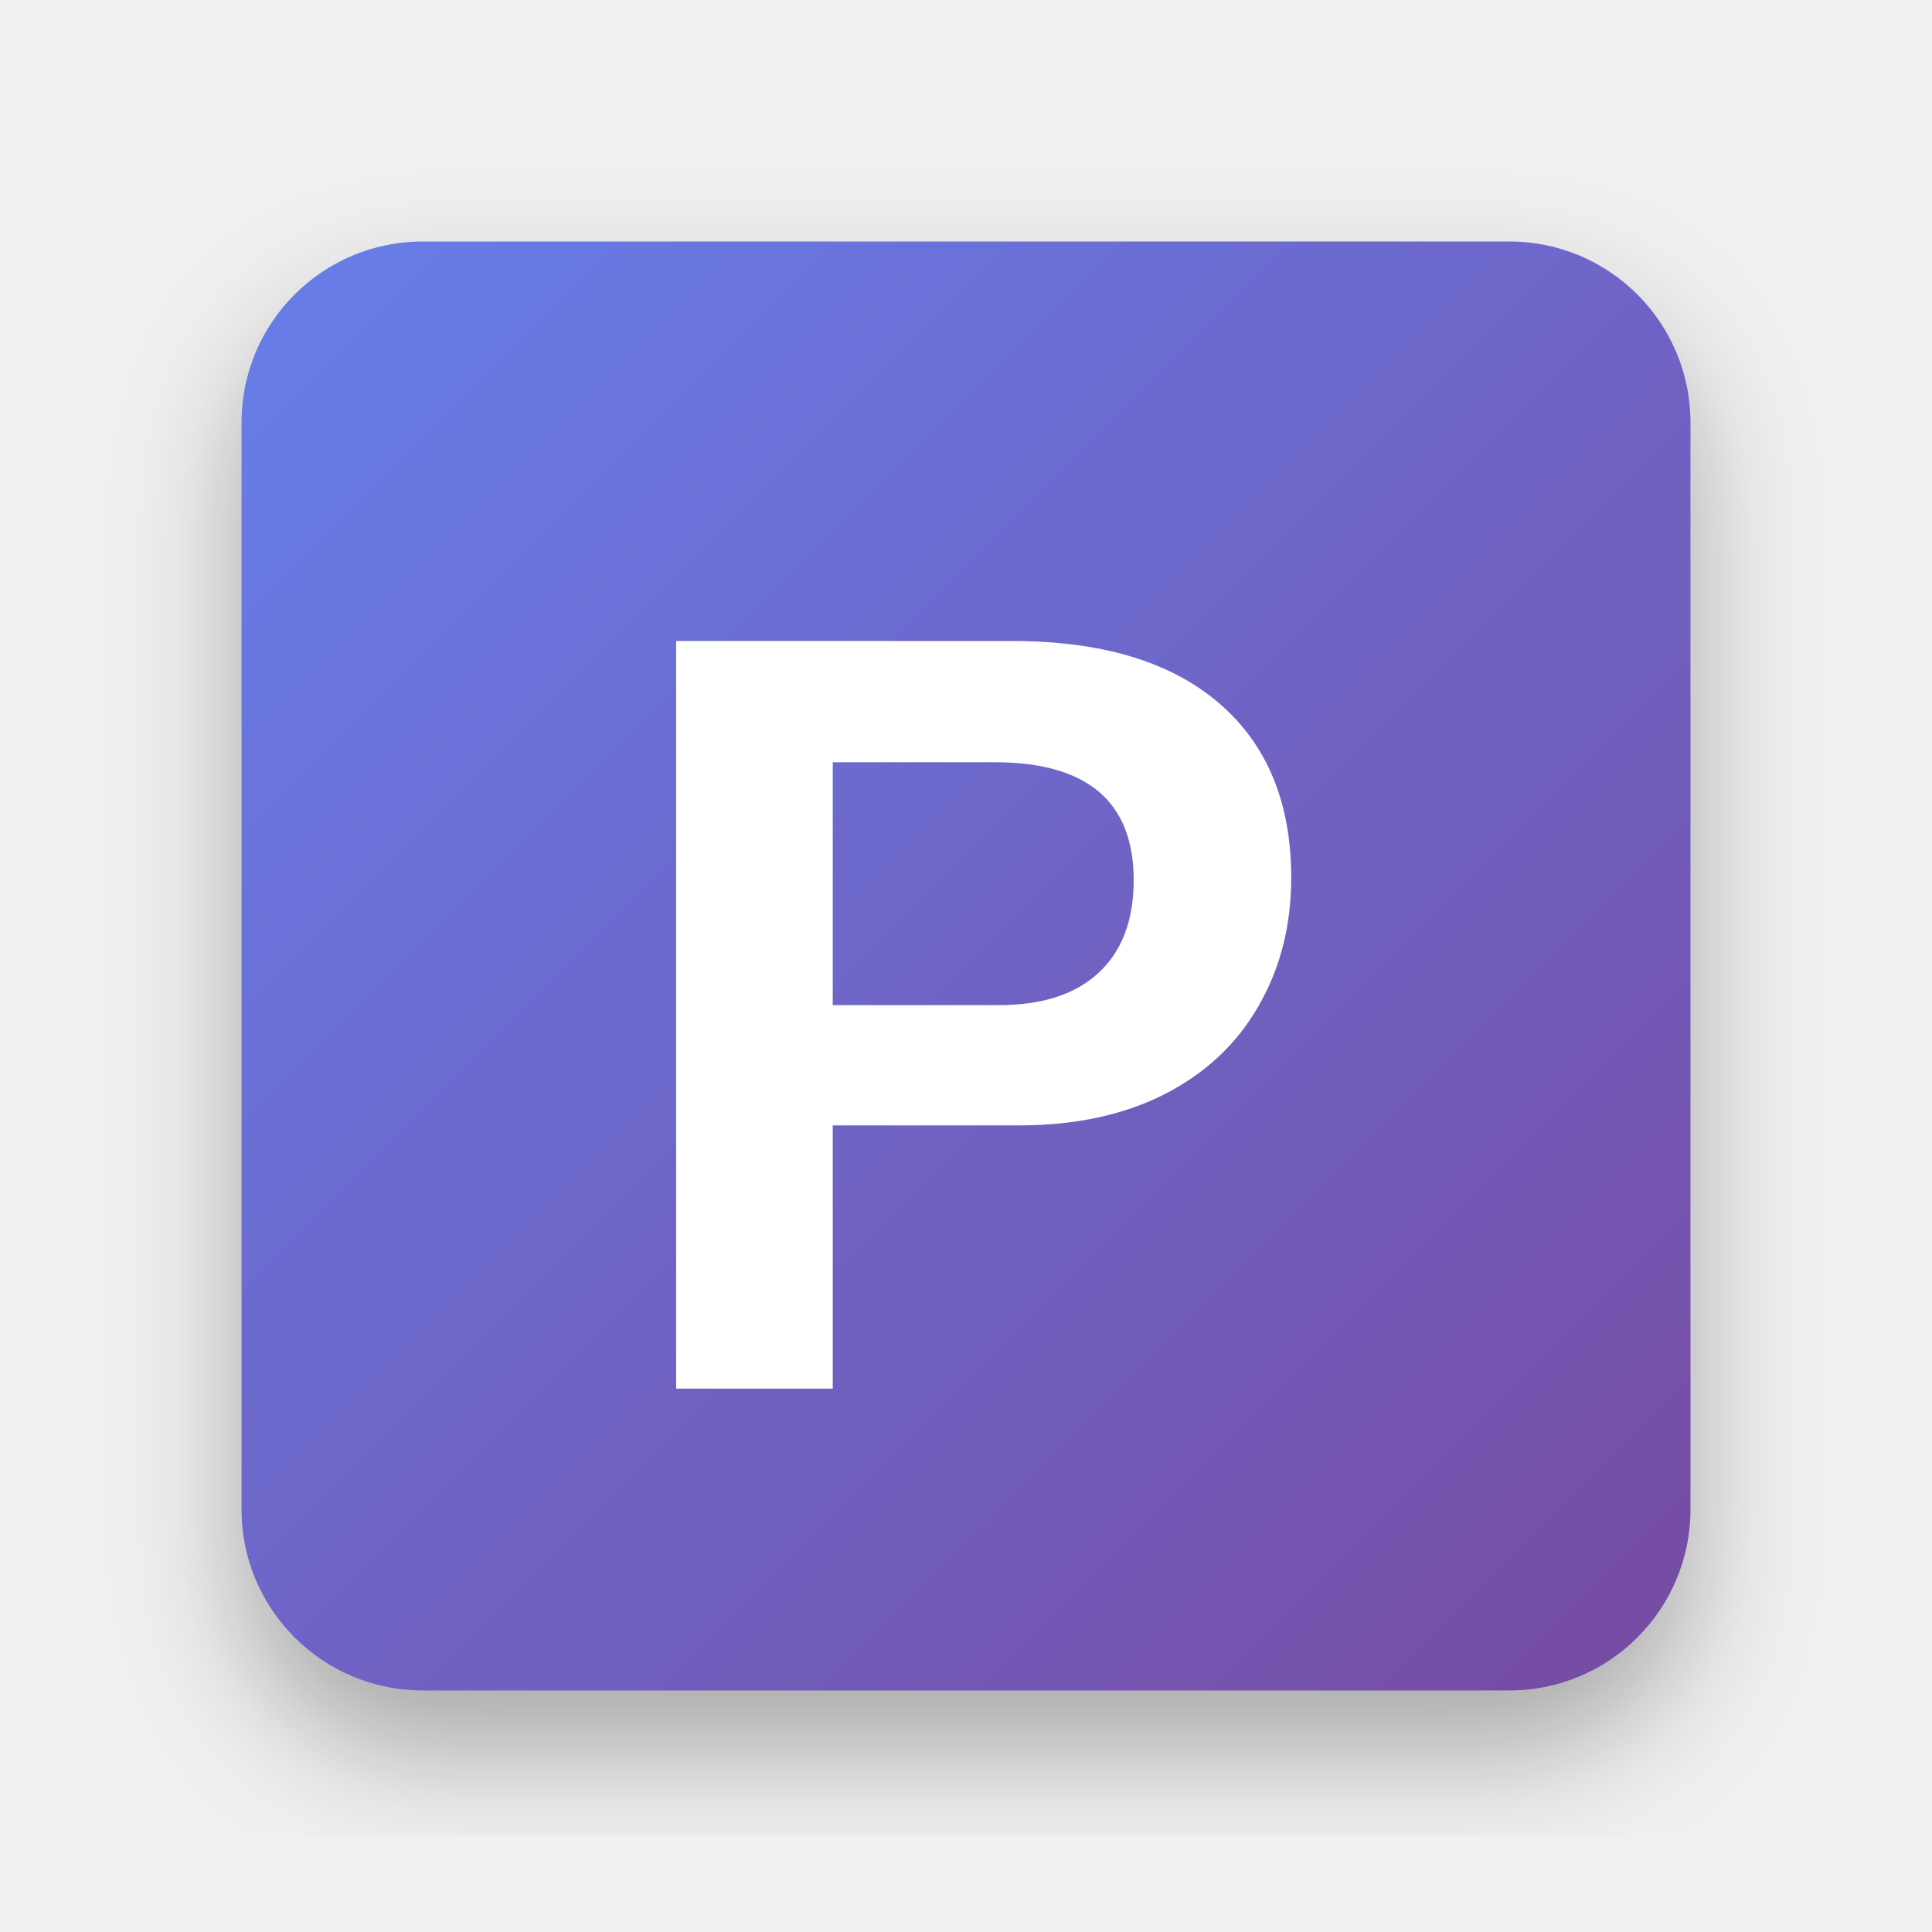
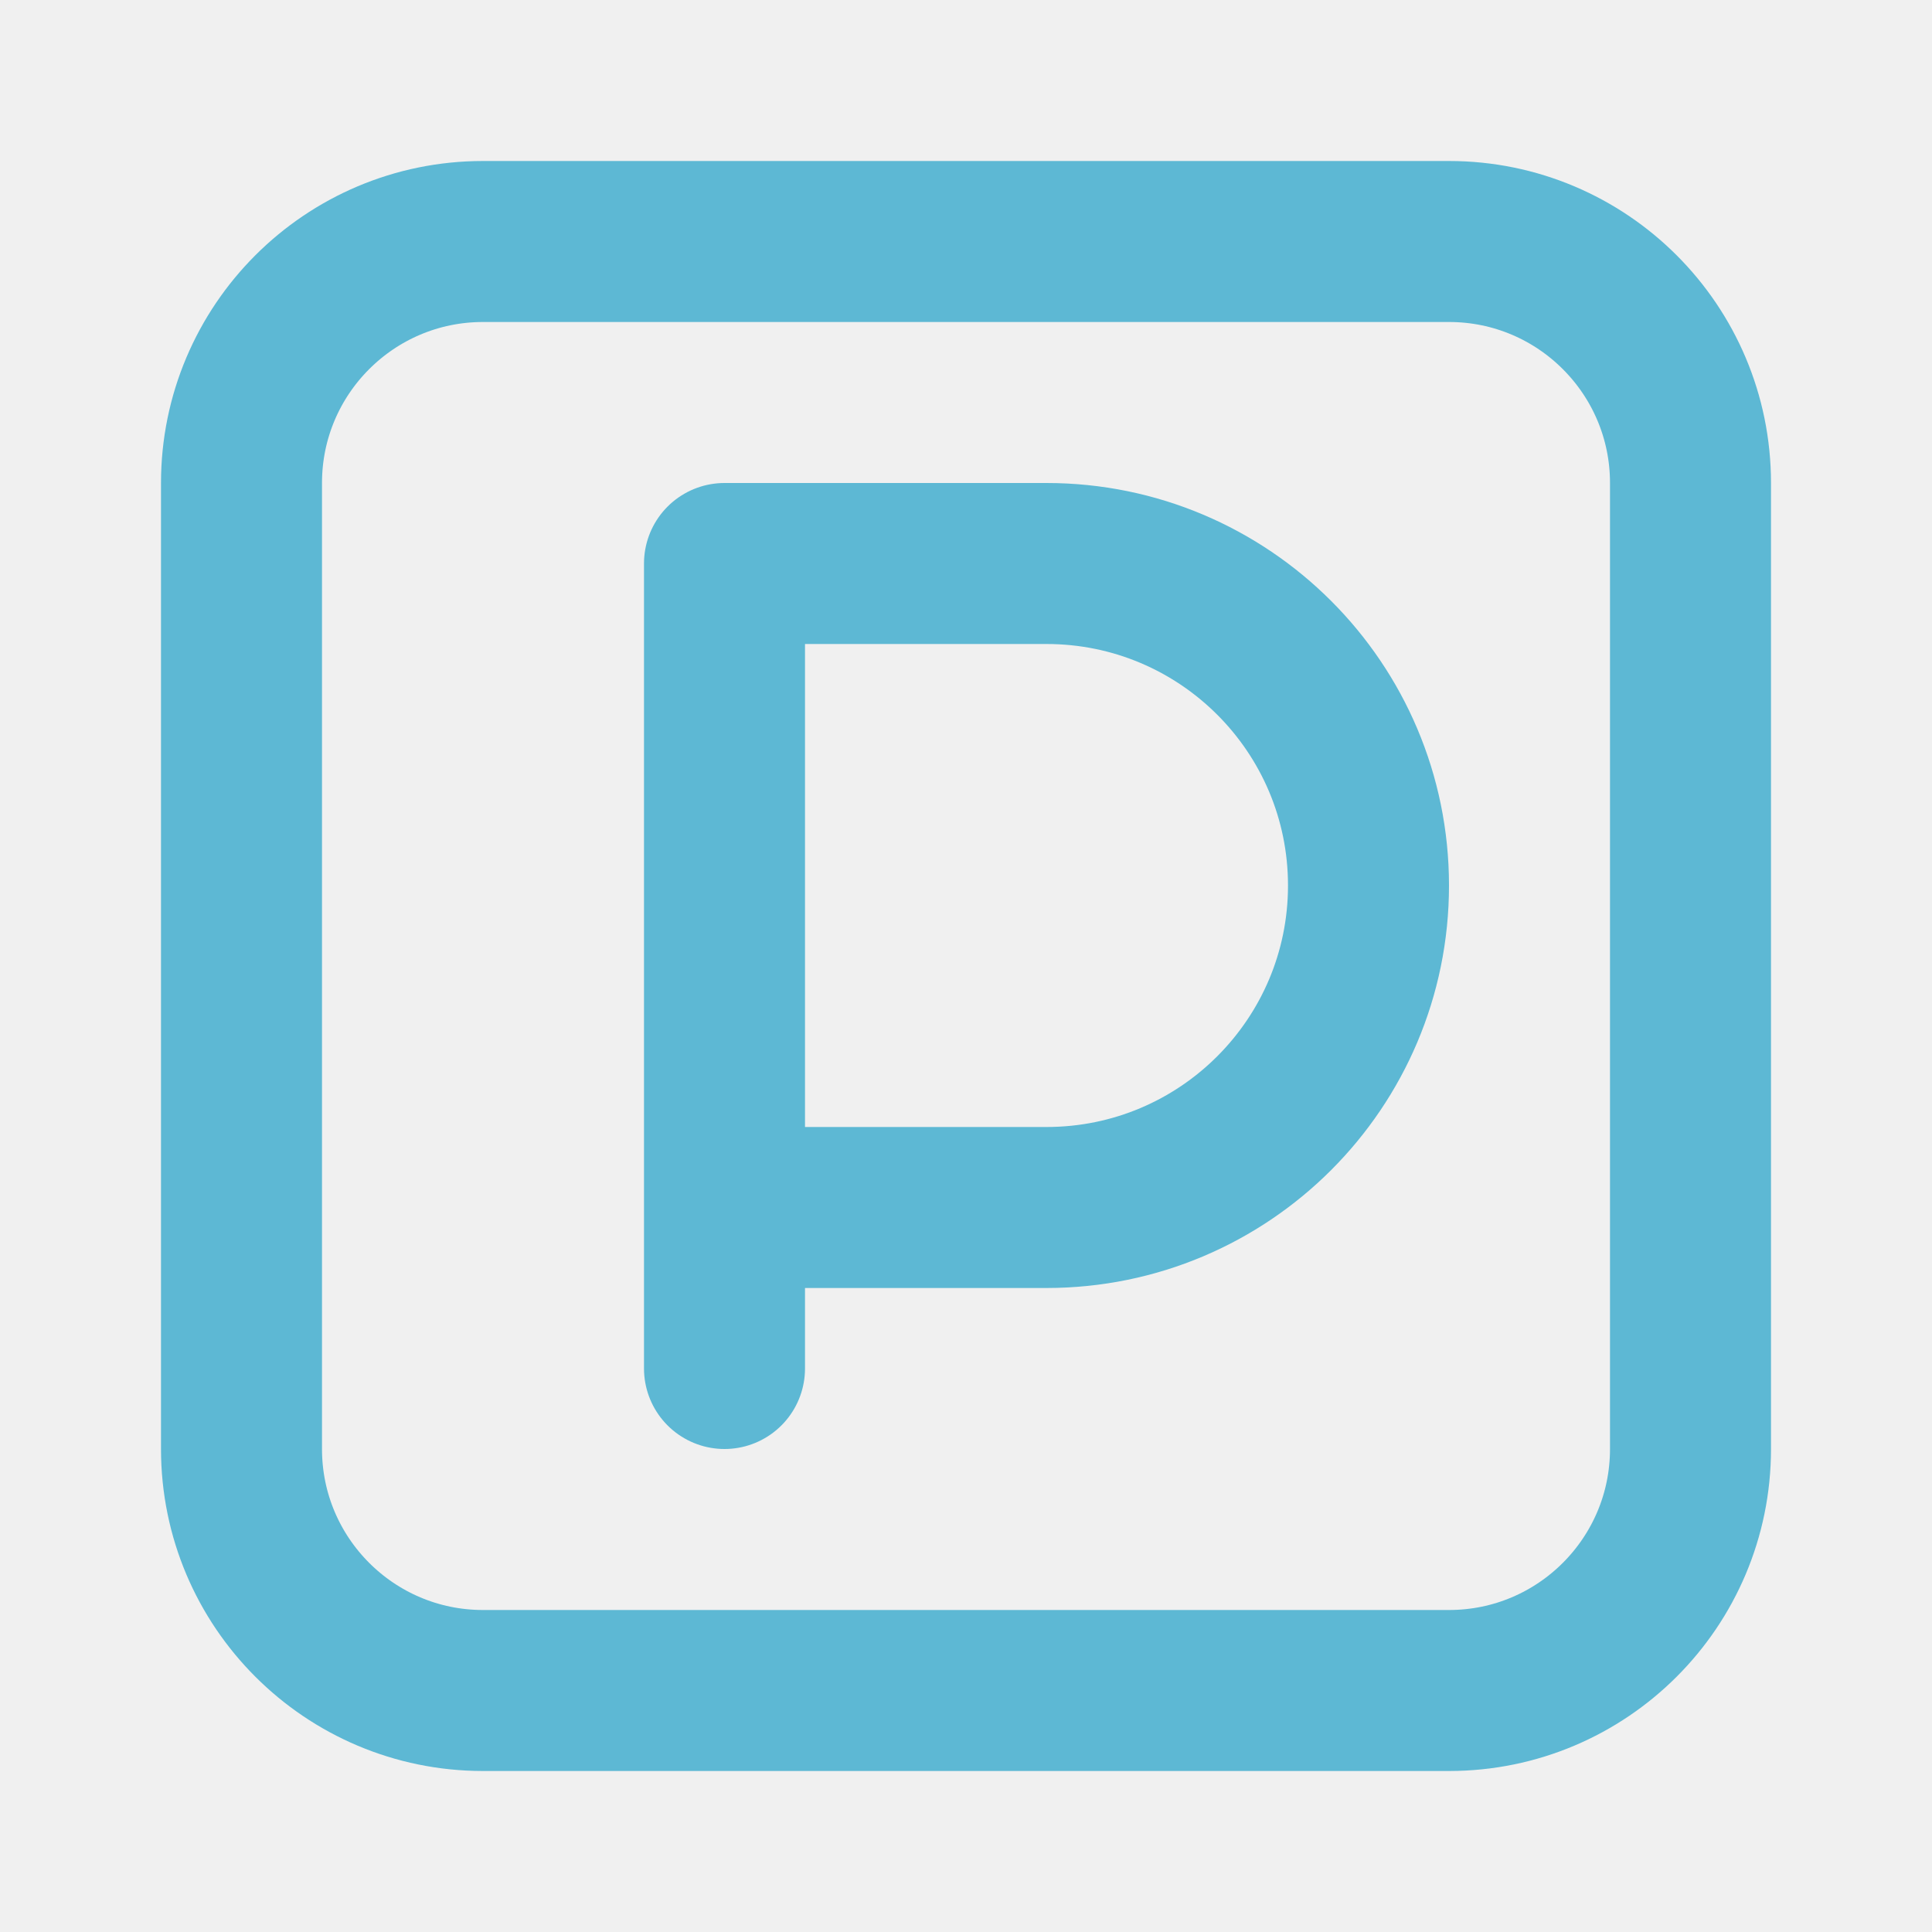
- <svg xmlns="http://www.w3.org/2000/svg" viewBox="0 0 64 64" width="64" height="64">
-   <defs>
-     <linearGradient id="parkingGrad" x1="0%" y1="0%" x2="100%" y2="100%">
-       <stop offset="0%" style="stop-color:#667eea;stop-opacity:1" />
-       <stop offset="100%" style="stop-color:#764ba2;stop-opacity:1" />
-     </linearGradient>
-     <filter id="shadow">
-       <feDropShadow dx="0" dy="2" stdDeviation="2" flood-color="#000" flood-opacity="0.3" />
-     </filter>
-   </defs>
-   <rect x="8" y="8" width="48" height="48" rx="6" fill="url(#parkingGrad)" filter="url(#shadow)" />
-   <text x="32" y="46" text-anchor="middle" font-family="Arial, sans-serif" font-size="36" font-weight="bold" fill="#ffffff">P</text>
+ <svg xmlns="http://www.w3.org/2000/svg" viewBox="0 0 24 24" width="24" height="24" fill="none" stroke="#5db8d4" stroke-width="2" stroke-linecap="round" stroke-linejoin="round">
+   <rect x="3" y="3" width="18" height="18" rx="3" />
+   <path d="M9 17V7h4a4 4 0 0 1 0 8H9" />
</svg>
